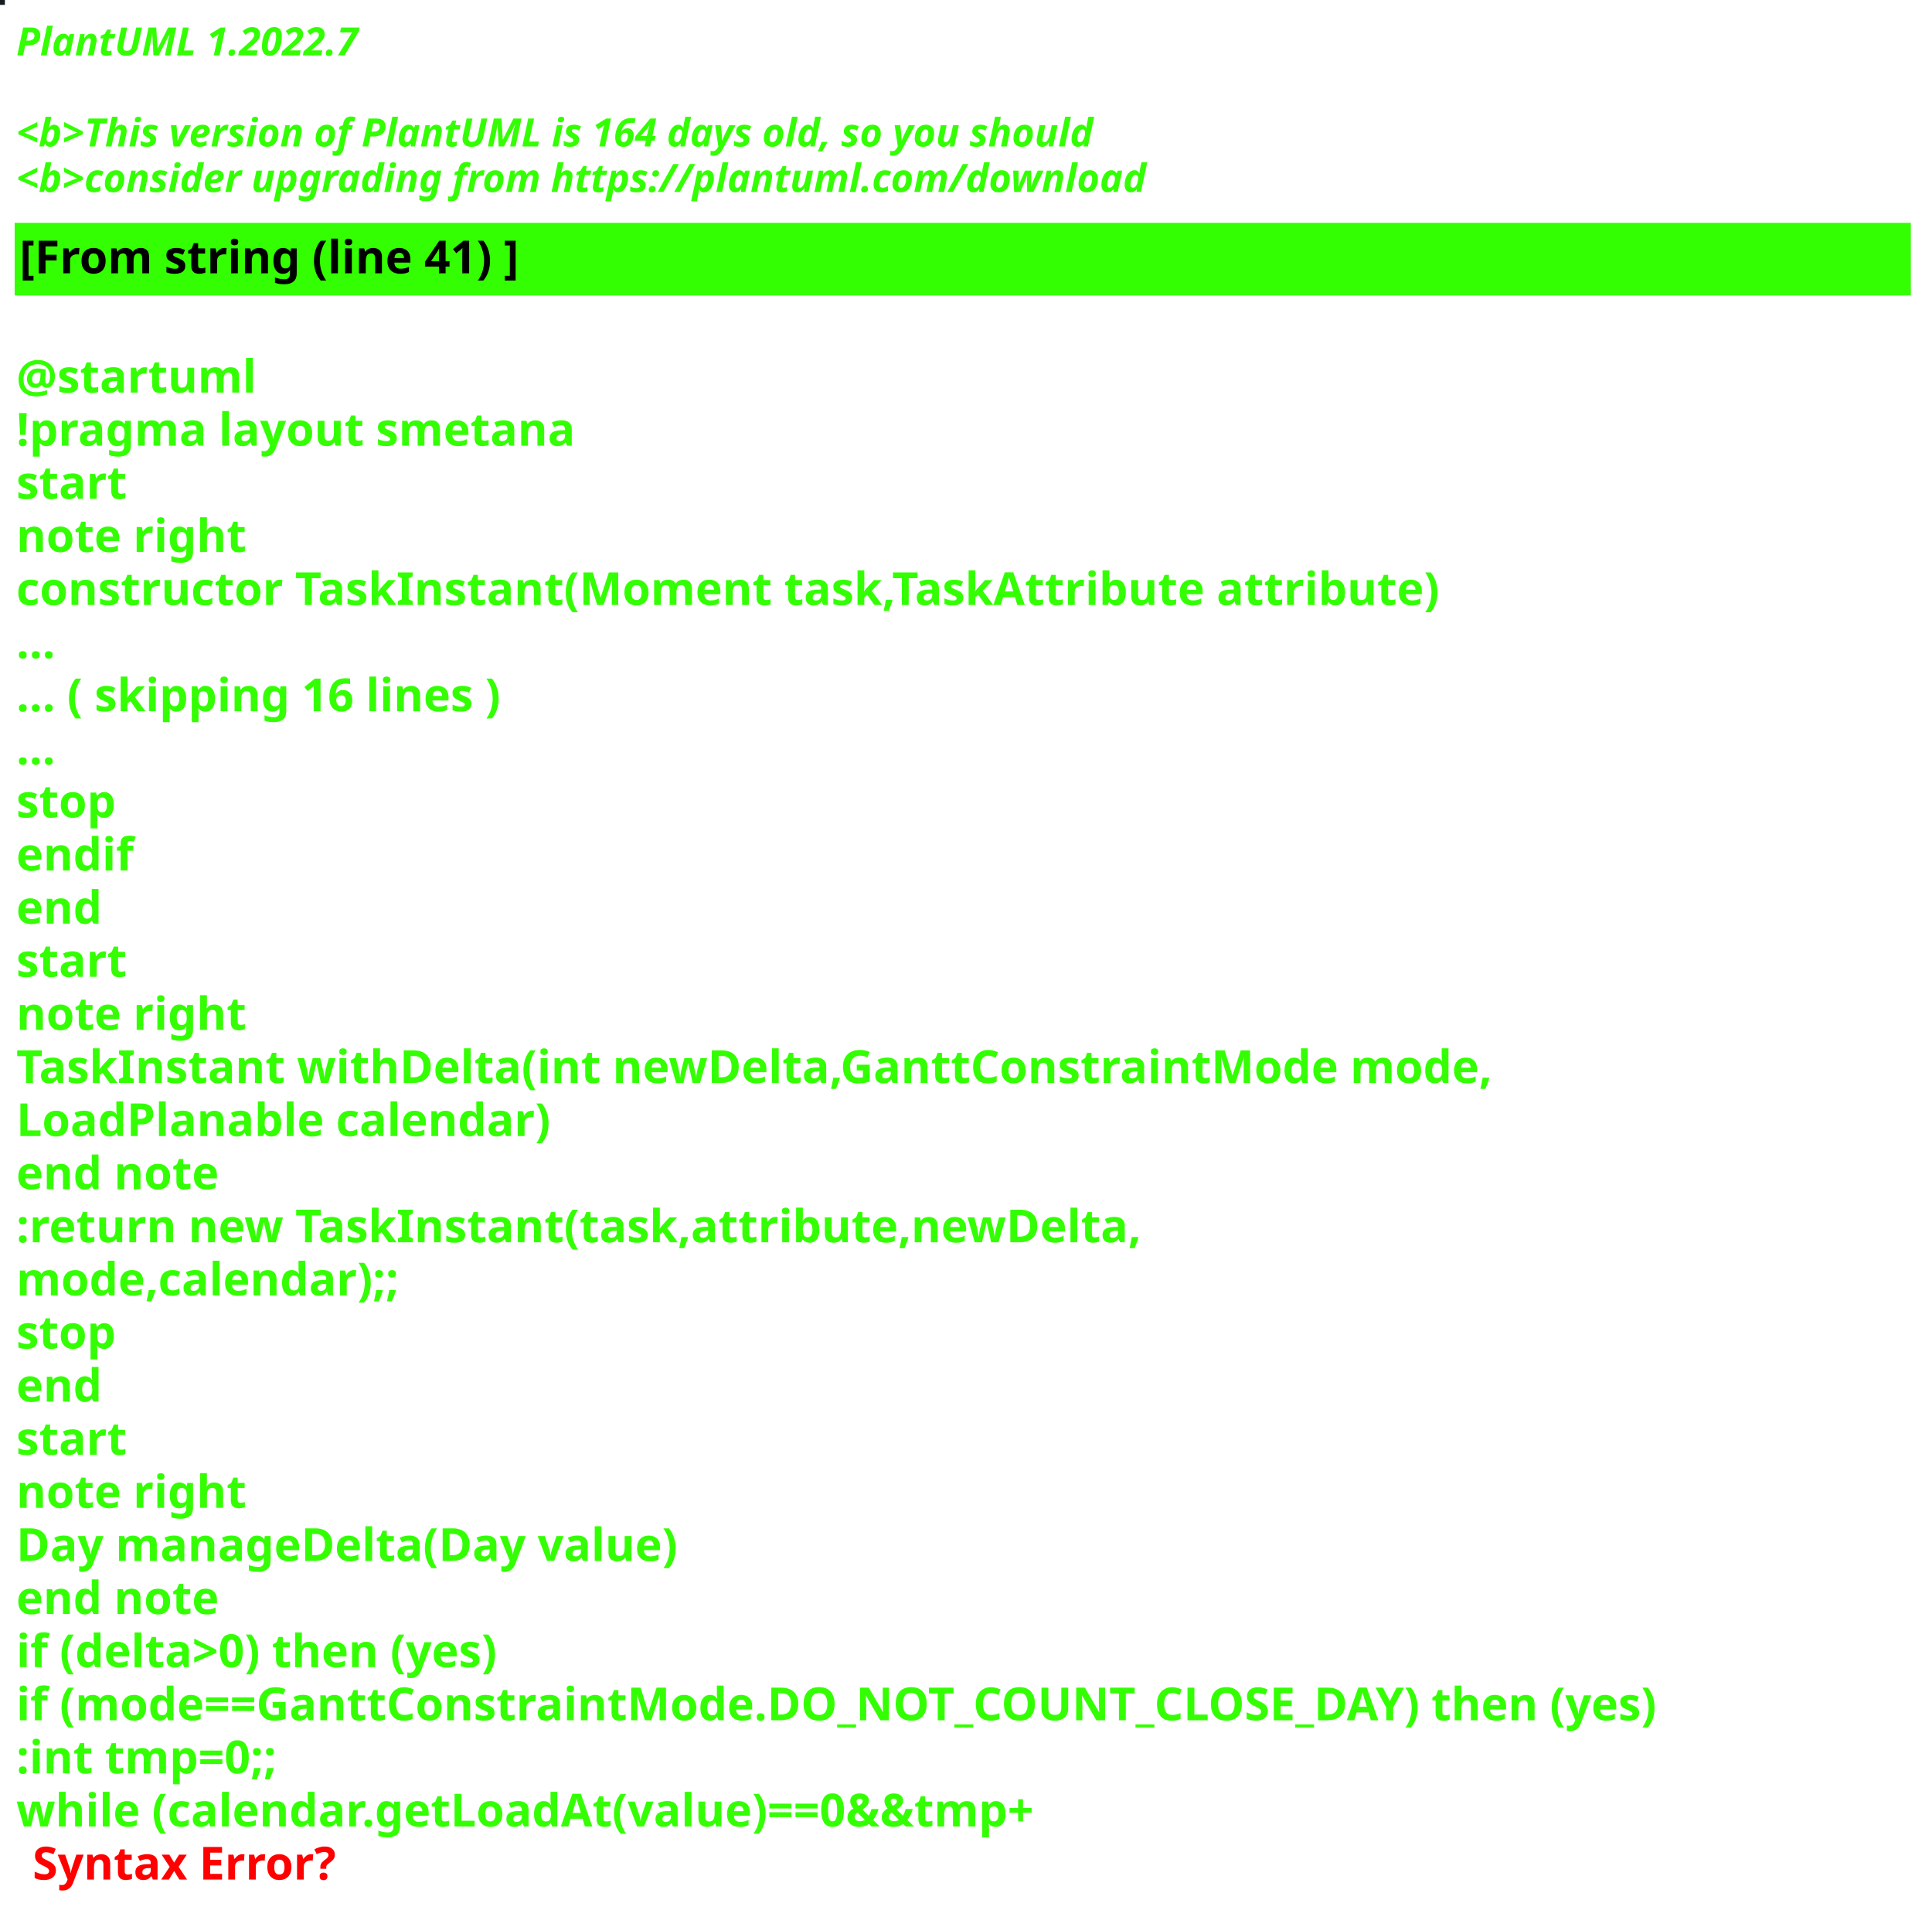
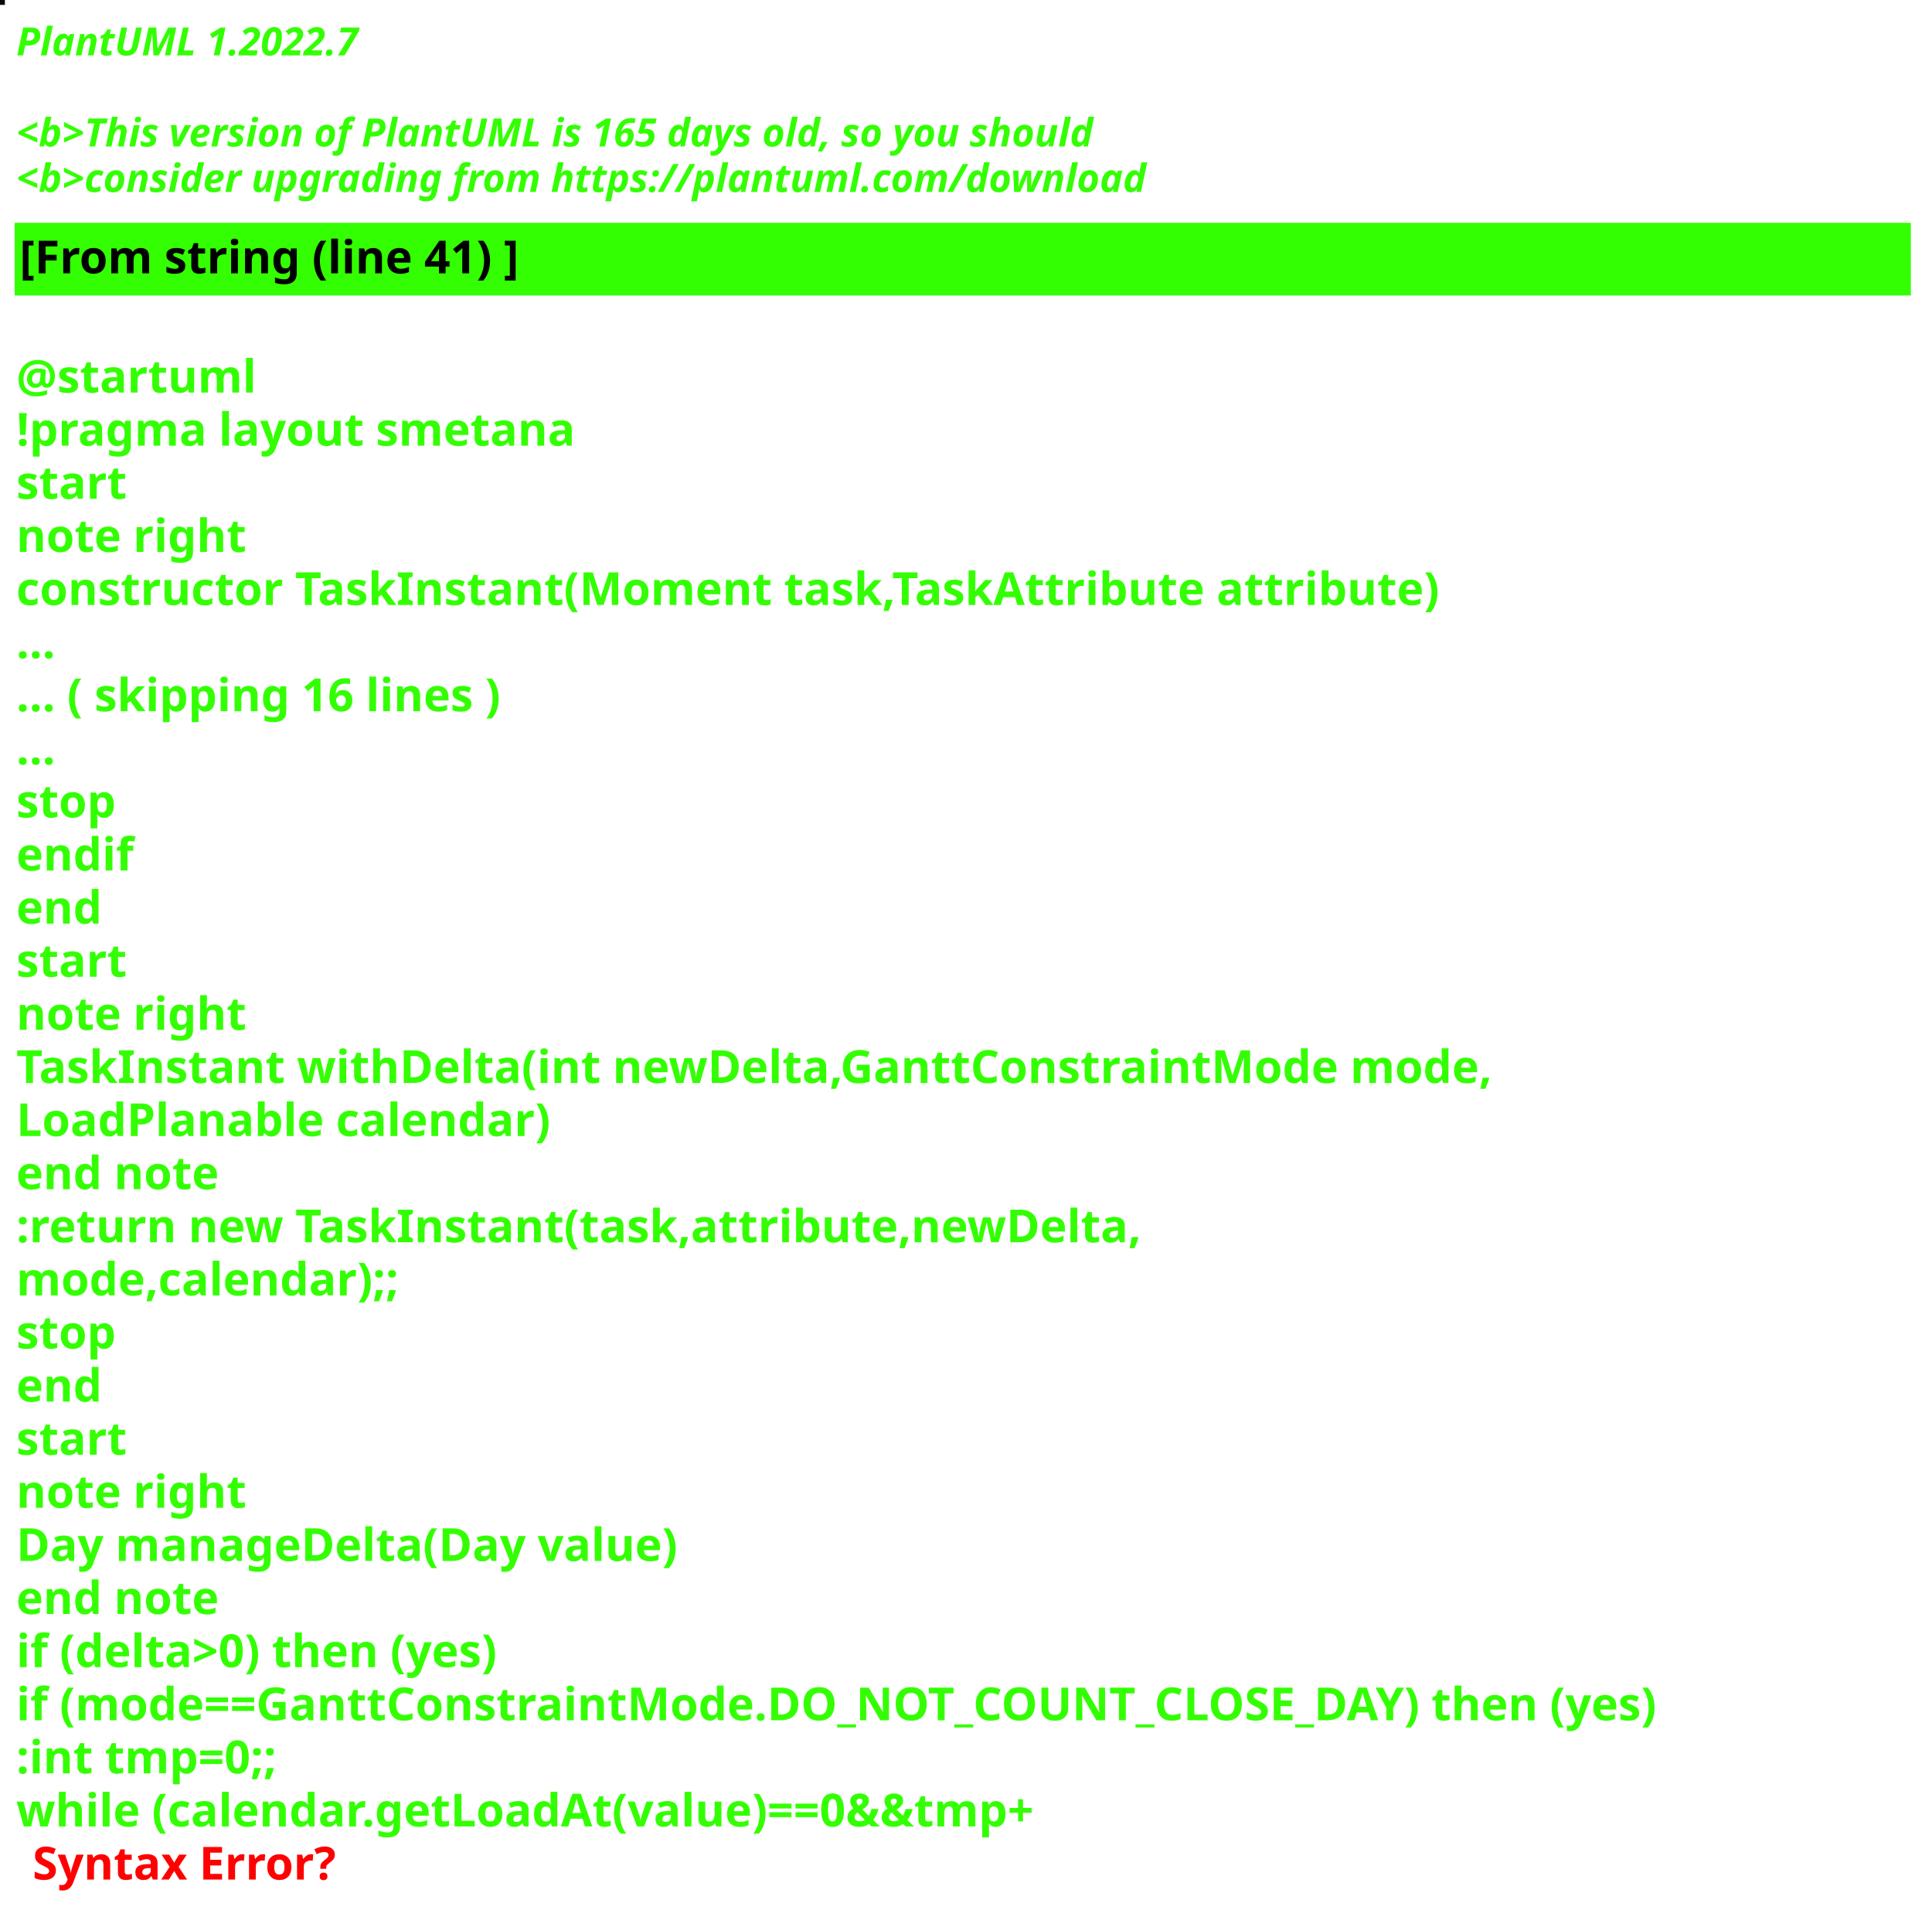
<svg xmlns="http://www.w3.org/2000/svg" contentStyleType="text/css" height="586px" preserveAspectRatio="none" style="width:593px;height:586px;background:#000000;" version="1.1" viewBox="0 0 593 586" width="593px" zoomAndPan="magnify">
  <defs />
  <g>
-     <rect fill="#151B23" height="1" style="stroke:#151B23;stroke-width:1.0;" width="1" x="0" y="0" />
+     <rect fill="#0A0804" height="1" style="stroke:#0A0804;stroke-width:1.0;" width="1" x="0" y="0" />
    <text fill="#33FF02" font-family="sans-serif" font-size="12" font-style="italic" font-weight="bold" lengthAdjust="spacing" textLength="127" x="5" y="17">PlantUML 1.2022.7</text>
    <text fill="#33FF02" font-family="sans-serif" font-size="12" font-style="italic" font-weight="bold" lengthAdjust="spacing" textLength="4" x="5" y="30.969"> </text>
-     <text fill="#33FF02" font-family="sans-serif" font-size="12" font-style="italic" font-weight="bold" lengthAdjust="spacing" textLength="399" x="5" y="44.938">&lt;b&gt;This version of PlantUML is 164 days old, so you should</text>
+     <text fill="#33FF02" font-family="sans-serif" font-size="12" font-style="italic" font-weight="bold" lengthAdjust="spacing" textLength="399" x="5" y="44.938">&lt;b&gt;This version of PlantUML is 165 days old, so you should</text>
    <text fill="#33FF02" font-family="sans-serif" font-size="12" font-style="italic" font-weight="bold" lengthAdjust="spacing" textLength="408" x="5" y="58.906">&lt;b&gt;consider upgrading from https://plantuml.com/download</text>
    <rect fill="#33FF02" height="21.297" style="stroke:#33FF02;stroke-width:1.0;" width="581" x="5" y="68.875" />
    <text fill="#000000" font-family="sans-serif" font-size="14" font-weight="bold" lengthAdjust="spacing" textLength="178" x="6" y="83.875">[From string (line 41) ]</text>
    <text fill="#33FF02" font-family="sans-serif" font-size="14" font-weight="bold" lengthAdjust="spacing" textLength="5" x="5" y="104.172"> </text>
    <text fill="#33FF02" font-family="sans-serif" font-size="14" font-weight="bold" lengthAdjust="spacing" textLength="79" x="5" y="120.469">@startuml</text>
    <text fill="#33FF02" font-family="sans-serif" font-size="14" font-weight="bold" lengthAdjust="spacing" textLength="190" x="5" y="136.766">!pragma layout smetana</text>
    <text fill="#33FF02" font-family="sans-serif" font-size="14" font-weight="bold" lengthAdjust="spacing" textLength="37" x="5" y="153.062">start</text>
    <text fill="#33FF02" font-family="sans-serif" font-size="14" font-weight="bold" lengthAdjust="spacing" textLength="78" x="5" y="169.359">note right</text>
    <text fill="#33FF02" font-family="sans-serif" font-size="14" font-weight="bold" lengthAdjust="spacing" textLength="487" x="5" y="185.656">constructor TaskInstant(Moment task,TaskAttribute attribute)</text>
    <text fill="#33FF02" font-family="sans-serif" font-size="14" font-weight="bold" lengthAdjust="spacing" textLength="15" x="5" y="201.953">...</text>
    <text fill="#33FF02" font-family="sans-serif" font-size="14" font-weight="bold" lengthAdjust="spacing" textLength="175" x="5" y="218.25">... ( skipping 16 lines )</text>
    <text fill="#33FF02" font-family="sans-serif" font-size="14" font-weight="bold" lengthAdjust="spacing" textLength="15" x="5" y="234.547">...</text>
    <text fill="#33FF02" font-family="sans-serif" font-size="14" font-weight="bold" lengthAdjust="spacing" textLength="35" x="5" y="250.844">stop</text>
    <text fill="#33FF02" font-family="sans-serif" font-size="14" font-weight="bold" lengthAdjust="spacing" textLength="40" x="5" y="267.141">endif</text>
    <text fill="#33FF02" font-family="sans-serif" font-size="14" font-weight="bold" lengthAdjust="spacing" textLength="30" x="5" y="283.438">end</text>
    <text fill="#33FF02" font-family="sans-serif" font-size="14" font-weight="bold" lengthAdjust="spacing" textLength="37" x="5" y="299.734">start</text>
    <text fill="#33FF02" font-family="sans-serif" font-size="14" font-weight="bold" lengthAdjust="spacing" textLength="78" x="5" y="316.031">note right</text>
    <text fill="#33FF02" font-family="sans-serif" font-size="14" font-weight="bold" lengthAdjust="spacing" textLength="502" x="5" y="332.328">TaskInstant withDelta(int newDelta,GanttConstraintMode mode,</text>
    <text fill="#33FF02" font-family="sans-serif" font-size="14" font-weight="bold" lengthAdjust="spacing" textLength="183" x="5" y="348.625">LoadPlanable calendar)</text>
    <text fill="#33FF02" font-family="sans-serif" font-size="14" font-weight="bold" lengthAdjust="spacing" textLength="71" x="5" y="364.922">end note</text>
    <text fill="#33FF02" font-family="sans-serif" font-size="14" font-weight="bold" lengthAdjust="spacing" textLength="387" x="5" y="381.219">:return new TaskInstant(task,attribute,newDelta,</text>
    <text fill="#33FF02" font-family="sans-serif" font-size="14" font-weight="bold" lengthAdjust="spacing" textLength="135" x="5" y="397.516">mode,calendar);;</text>
    <text fill="#33FF02" font-family="sans-serif" font-size="14" font-weight="bold" lengthAdjust="spacing" textLength="35" x="5" y="413.812">stop</text>
    <text fill="#33FF02" font-family="sans-serif" font-size="14" font-weight="bold" lengthAdjust="spacing" textLength="30" x="5" y="430.109">end</text>
    <text fill="#33FF02" font-family="sans-serif" font-size="14" font-weight="bold" lengthAdjust="spacing" textLength="37" x="5" y="446.406">start</text>
    <text fill="#33FF02" font-family="sans-serif" font-size="14" font-weight="bold" lengthAdjust="spacing" textLength="78" x="5" y="462.703">note right</text>
    <text fill="#33FF02" font-family="sans-serif" font-size="14" font-weight="bold" lengthAdjust="spacing" textLength="224" x="5" y="479">Day manageDelta(Day value)</text>
    <text fill="#33FF02" font-family="sans-serif" font-size="14" font-weight="bold" lengthAdjust="spacing" textLength="71" x="5" y="495.297">end note</text>
    <text fill="#33FF02" font-family="sans-serif" font-size="14" font-weight="bold" lengthAdjust="spacing" textLength="174" x="5" y="511.594">if (delta&gt;0) then (yes)</text>
    <text fill="#33FF02" font-family="sans-serif" font-size="14" font-weight="bold" lengthAdjust="spacing" textLength="576" x="5" y="527.891">if (mode==GanttConstraintMode.DO_NOT_COUNT_CLOSE_DAY) then (yes)</text>
    <text fill="#33FF02" font-family="sans-serif" font-size="14" font-weight="bold" lengthAdjust="spacing" textLength="95" x="5" y="544.188">:int tmp=0;;</text>
    <text fill="#33FF02" font-family="sans-serif" font-size="14" font-weight="bold" lengthAdjust="spacing" text-decoration="wavy underline" textLength="363" x="5" y="560.484">while (calendar.getLoadAt(value)==0&amp;&amp;tmp+</text>
    <text fill="#FF0000" font-family="sans-serif" font-size="14" font-weight="bold" lengthAdjust="spacing" textLength="106" x="10" y="576.781">Syntax Error?</text>
  </g>
</svg>
